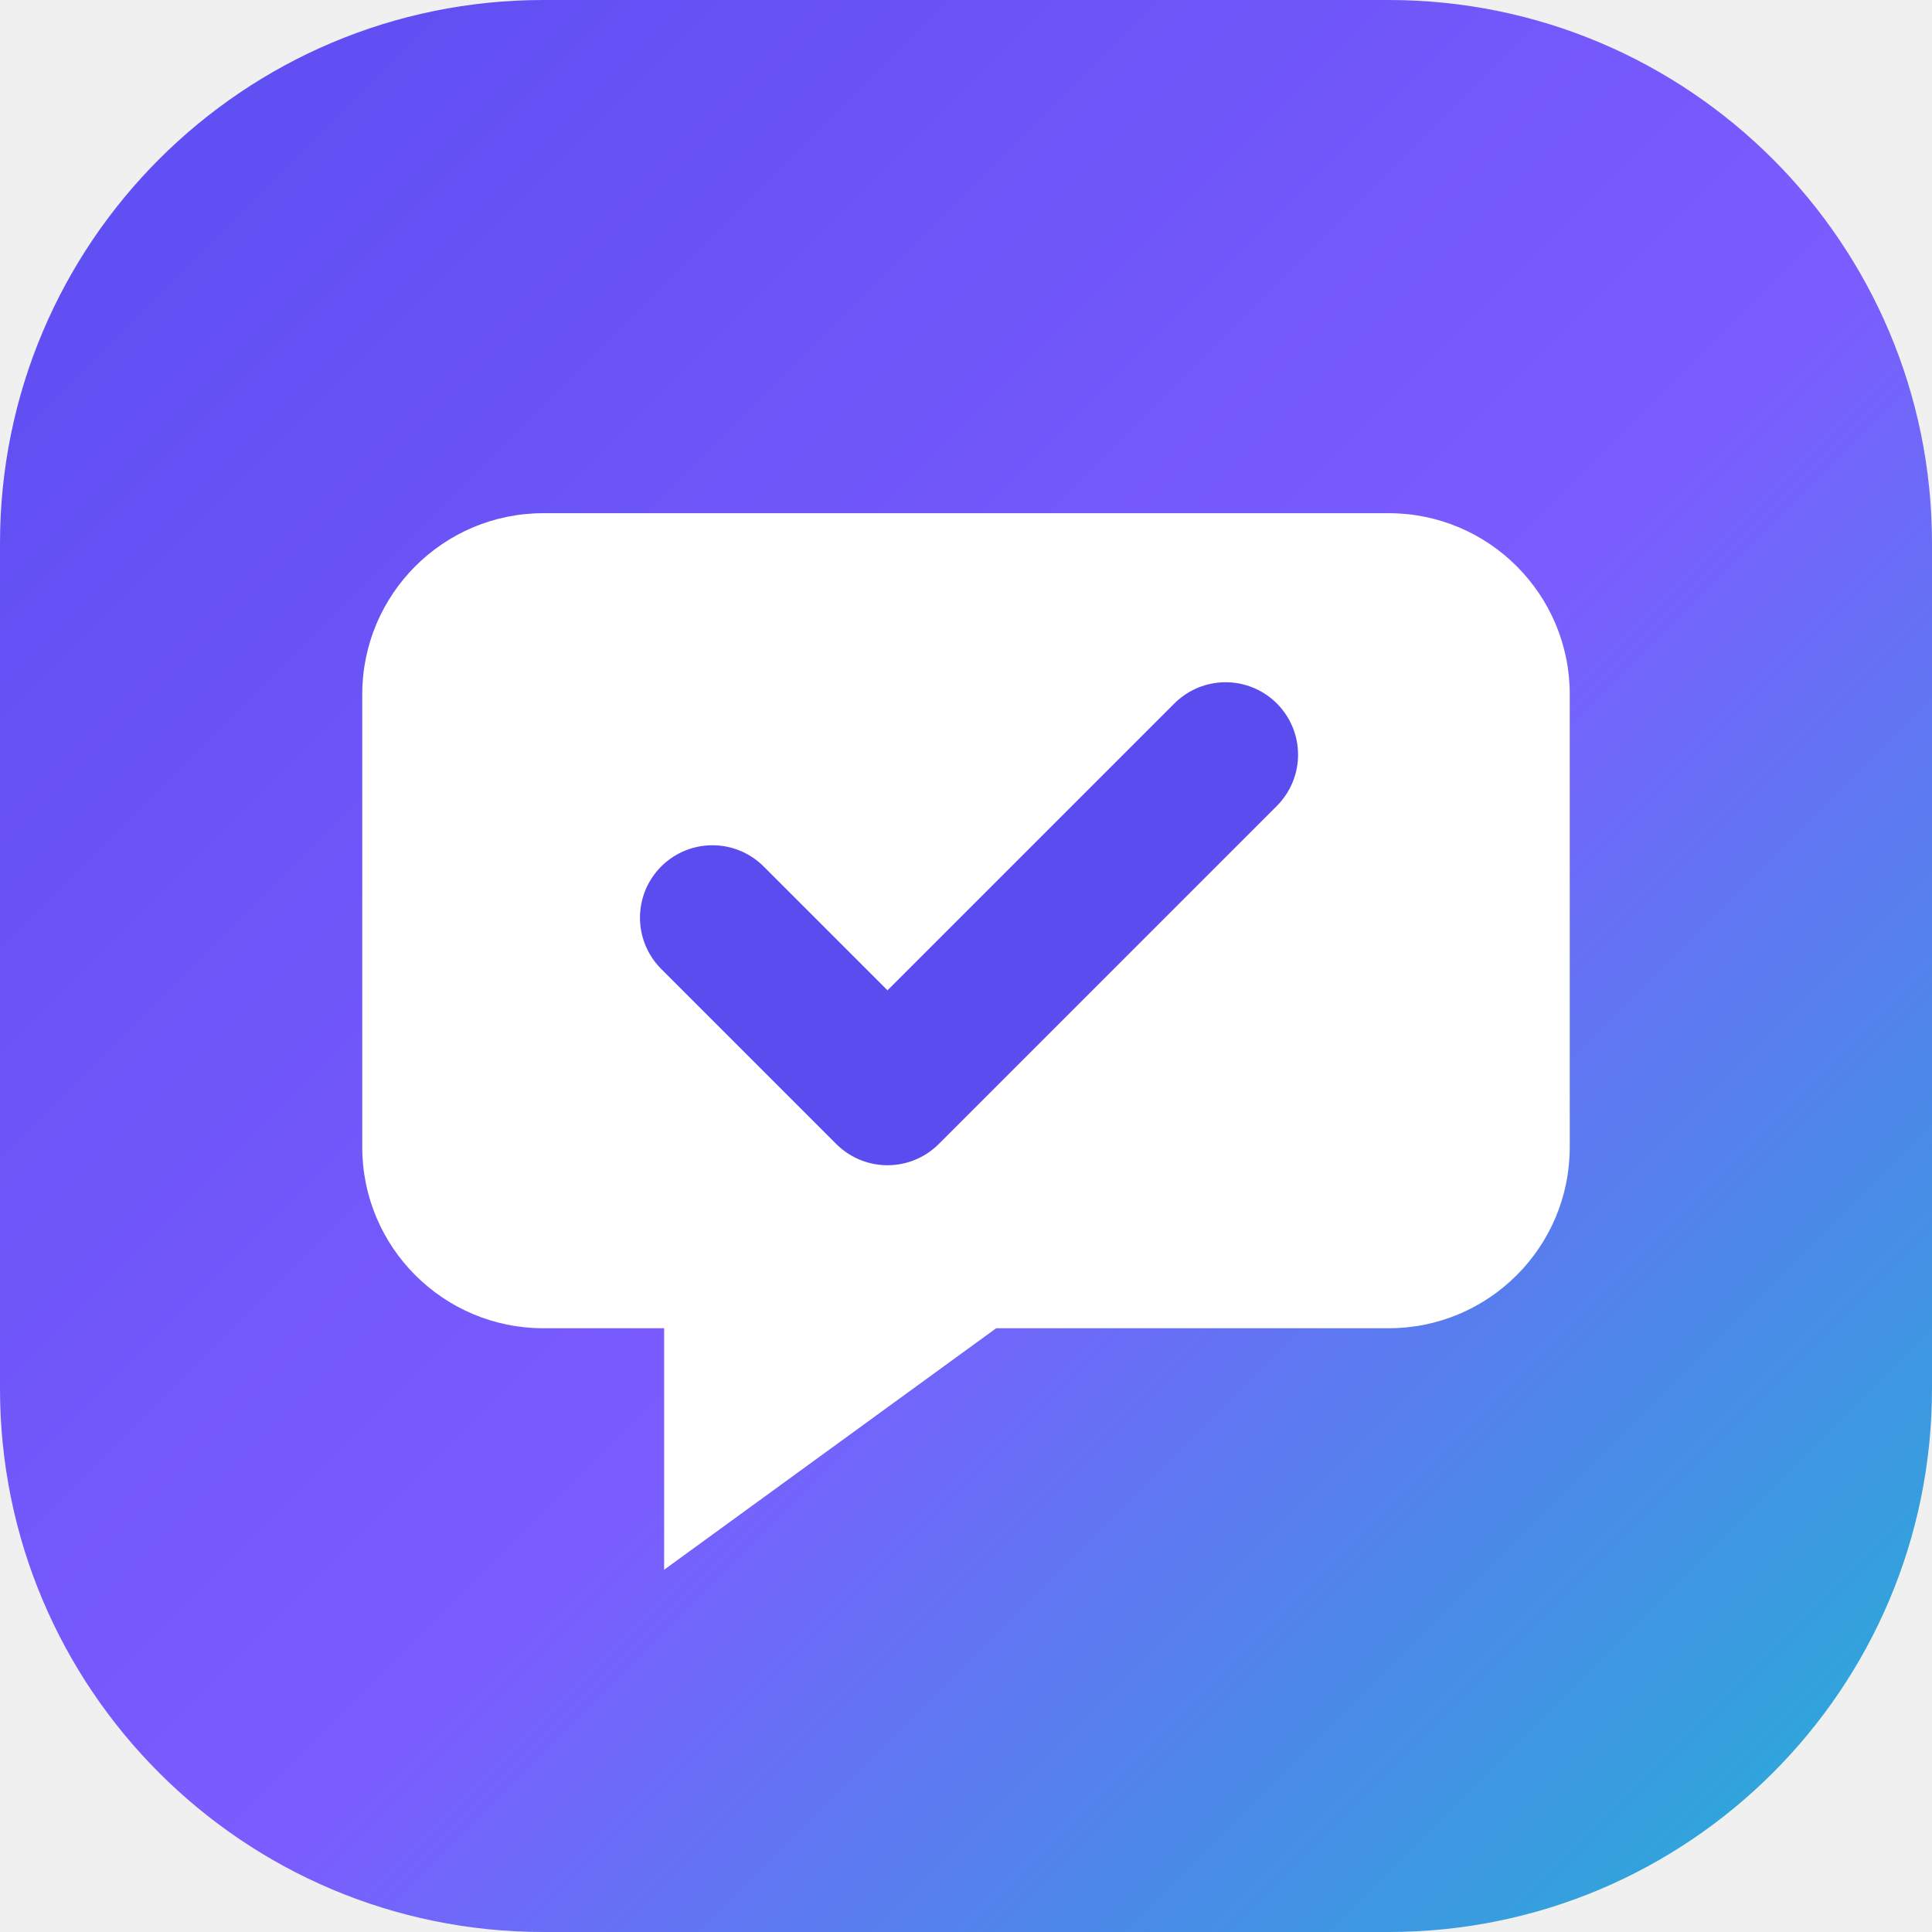
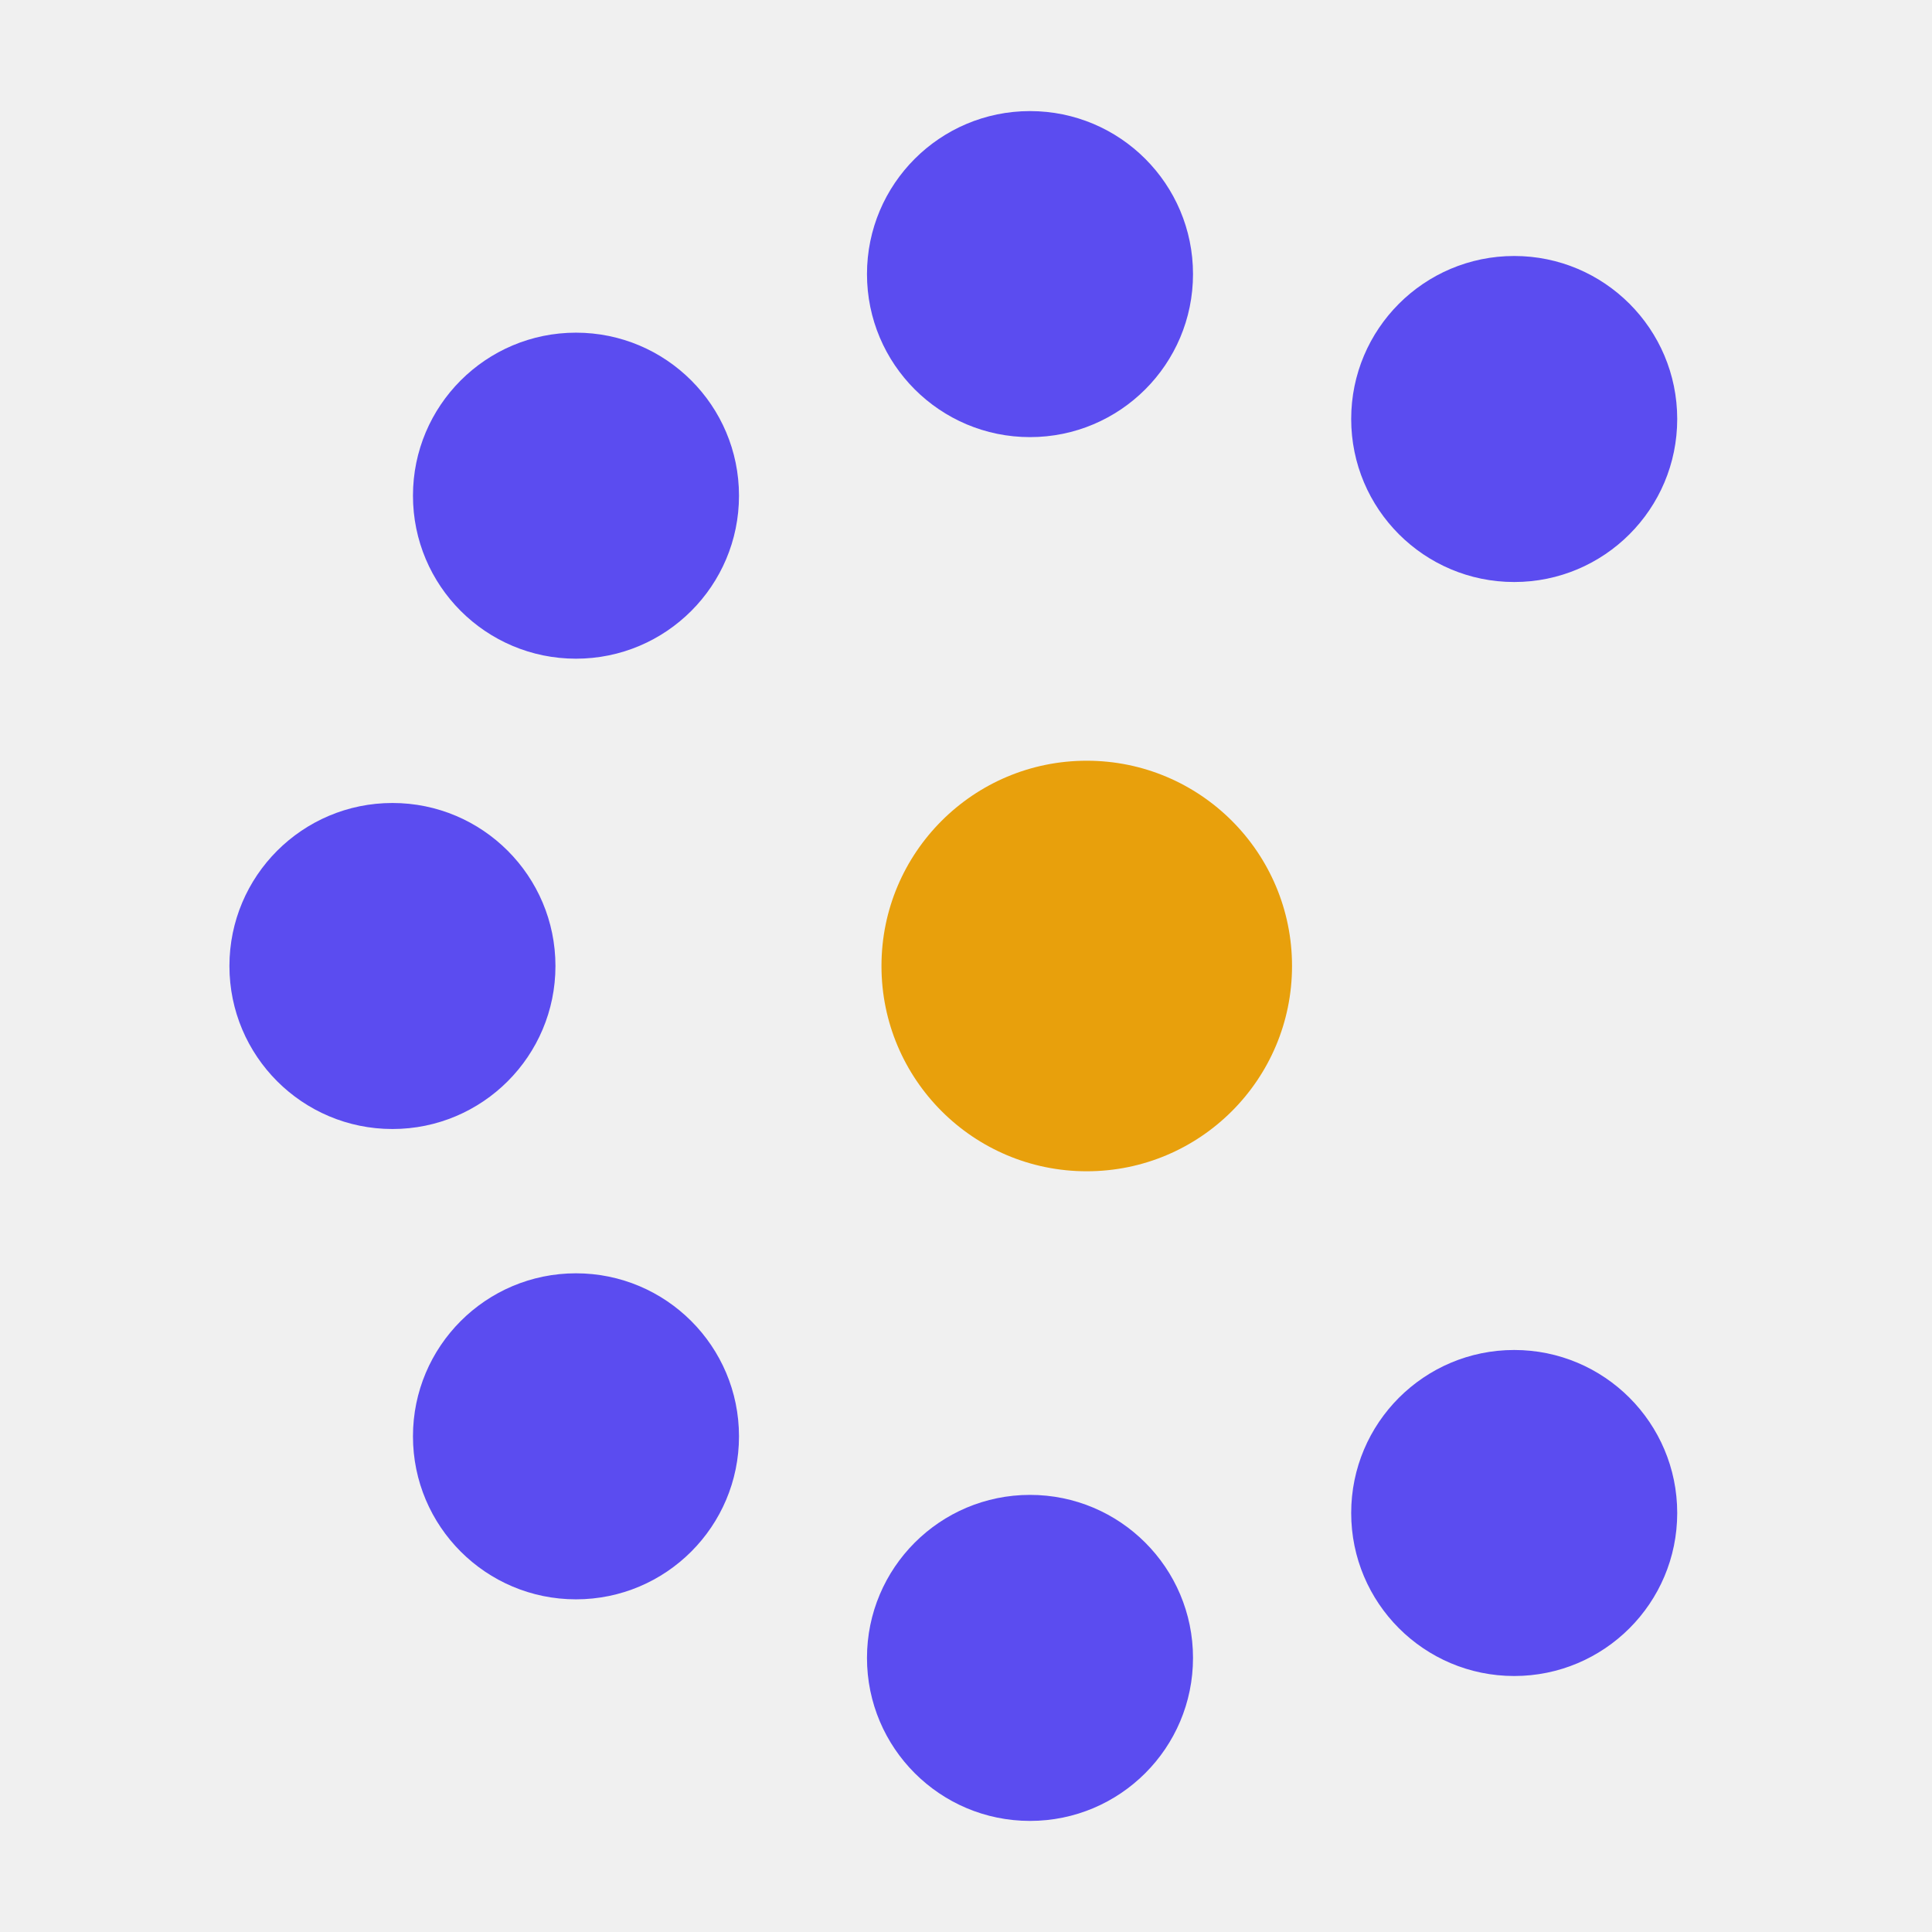
<svg xmlns="http://www.w3.org/2000/svg" viewBox="0 0 32 32">
-   <defs>
-     <linearGradient id="g" x1="0" y1="0" x2="1" y2="1">
-       <stop offset="0" stop-color="#5b4cf0" />
-       <stop offset=".55" stop-color="#7b5cff" />
-       <stop offset="1" stop-color="#1fb5d3" />
-     </linearGradient>
-   </defs>
-   <rect width="32" height="32" rx="9" fill="url(#g)" />
-   <path d="M9 8.5h14a3 3 0 0 1 3 3v7.5a3 3 0 0 1-3 3h-6.5L11 26v-4H9a3 3 0 0 1-3-3v-7.5a3 3 0 0 1 3-3z" fill="#fff" />
-   <path d="M11.8 15.2l2.9 2.9 5.6-5.6" stroke="#5b4cf0" stroke-width="2.4" fill="none" stroke-linecap="round" stroke-linejoin="round" />
+   <style>.s{fill:#5b4cf0}@media (prefers-color-scheme:dark){.s{fill:#9b91ff}}</style>
+   <g class="s">
+     <circle cx="25.08" cy="6.94" r="2.7" />
+     <circle cx="17.06" cy="4.54" r="2.7" />
+     <circle cx="9.54" cy="8.21" r="2.7" />
+     <circle cx="6.5" cy="16" r="2.7" />
+     <circle cx="9.54" cy="23.79" r="2.7" />
+     <circle cx="17.06" cy="27.46" r="2.7" />
+     <circle cx="25.08" cy="25.06" r="2.7" />
+   </g>
+   <circle cx="18" cy="16" r="3.4" fill="#e8a00c" />
</svg>
